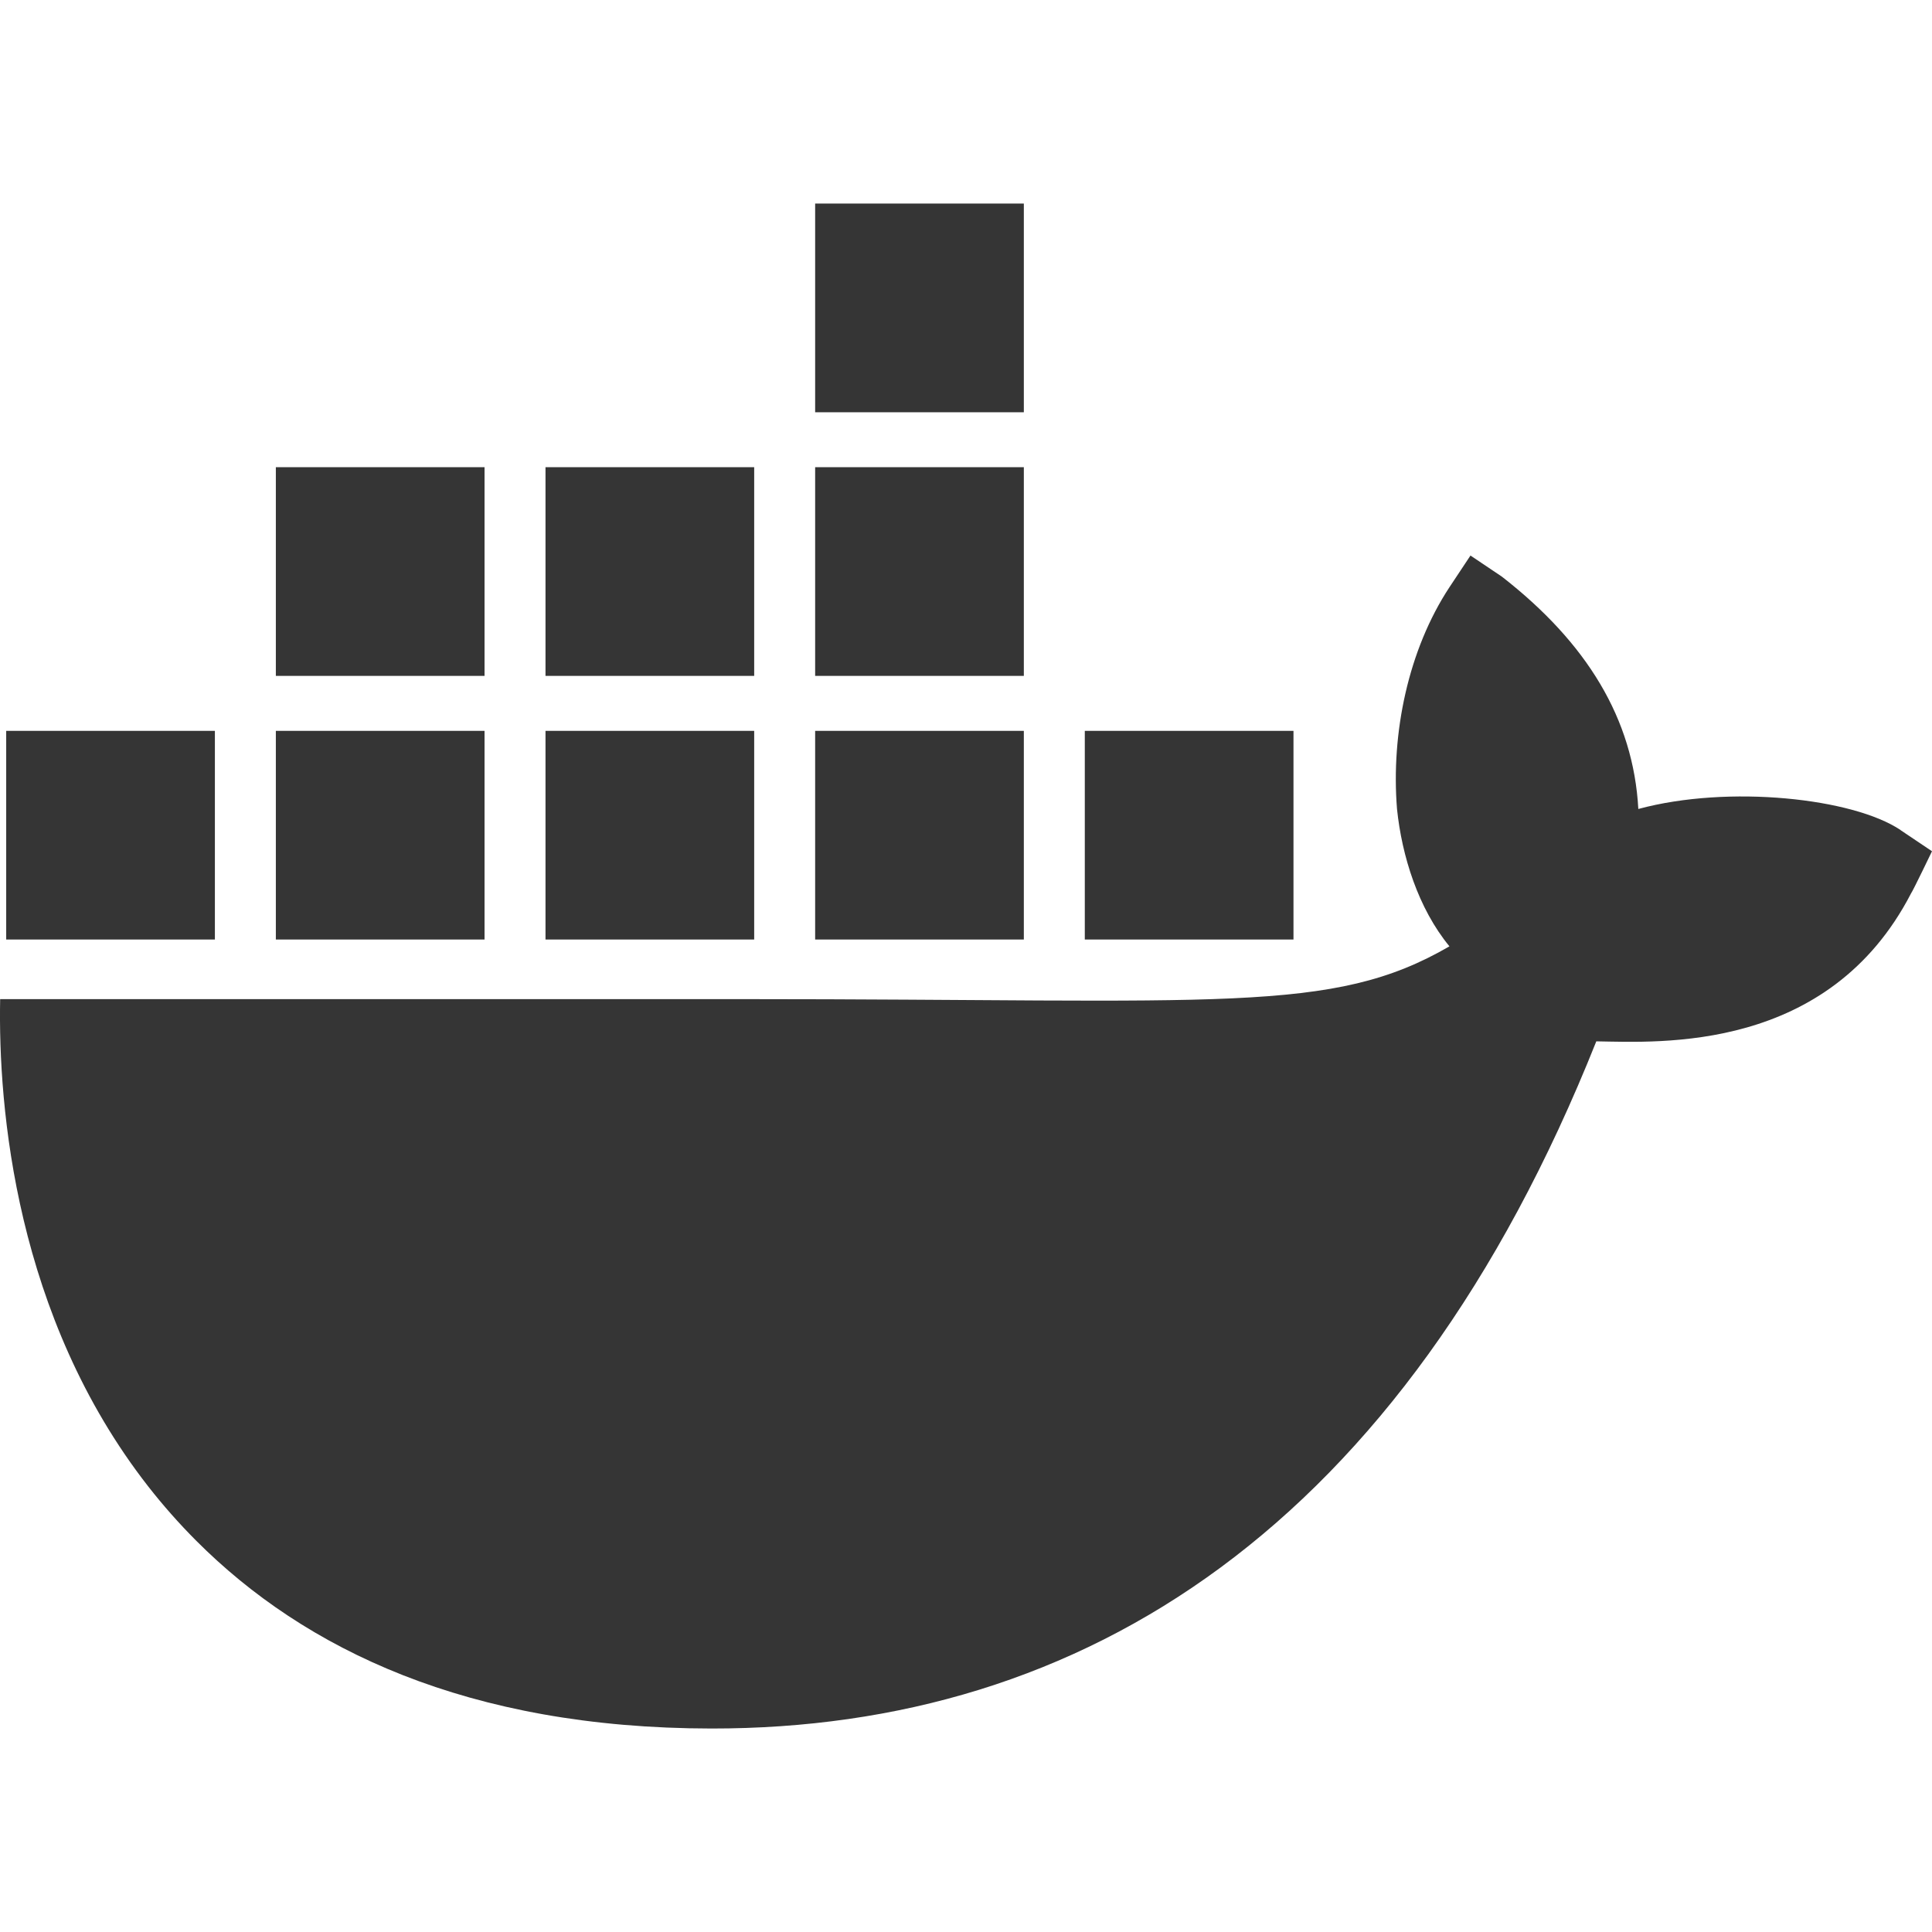
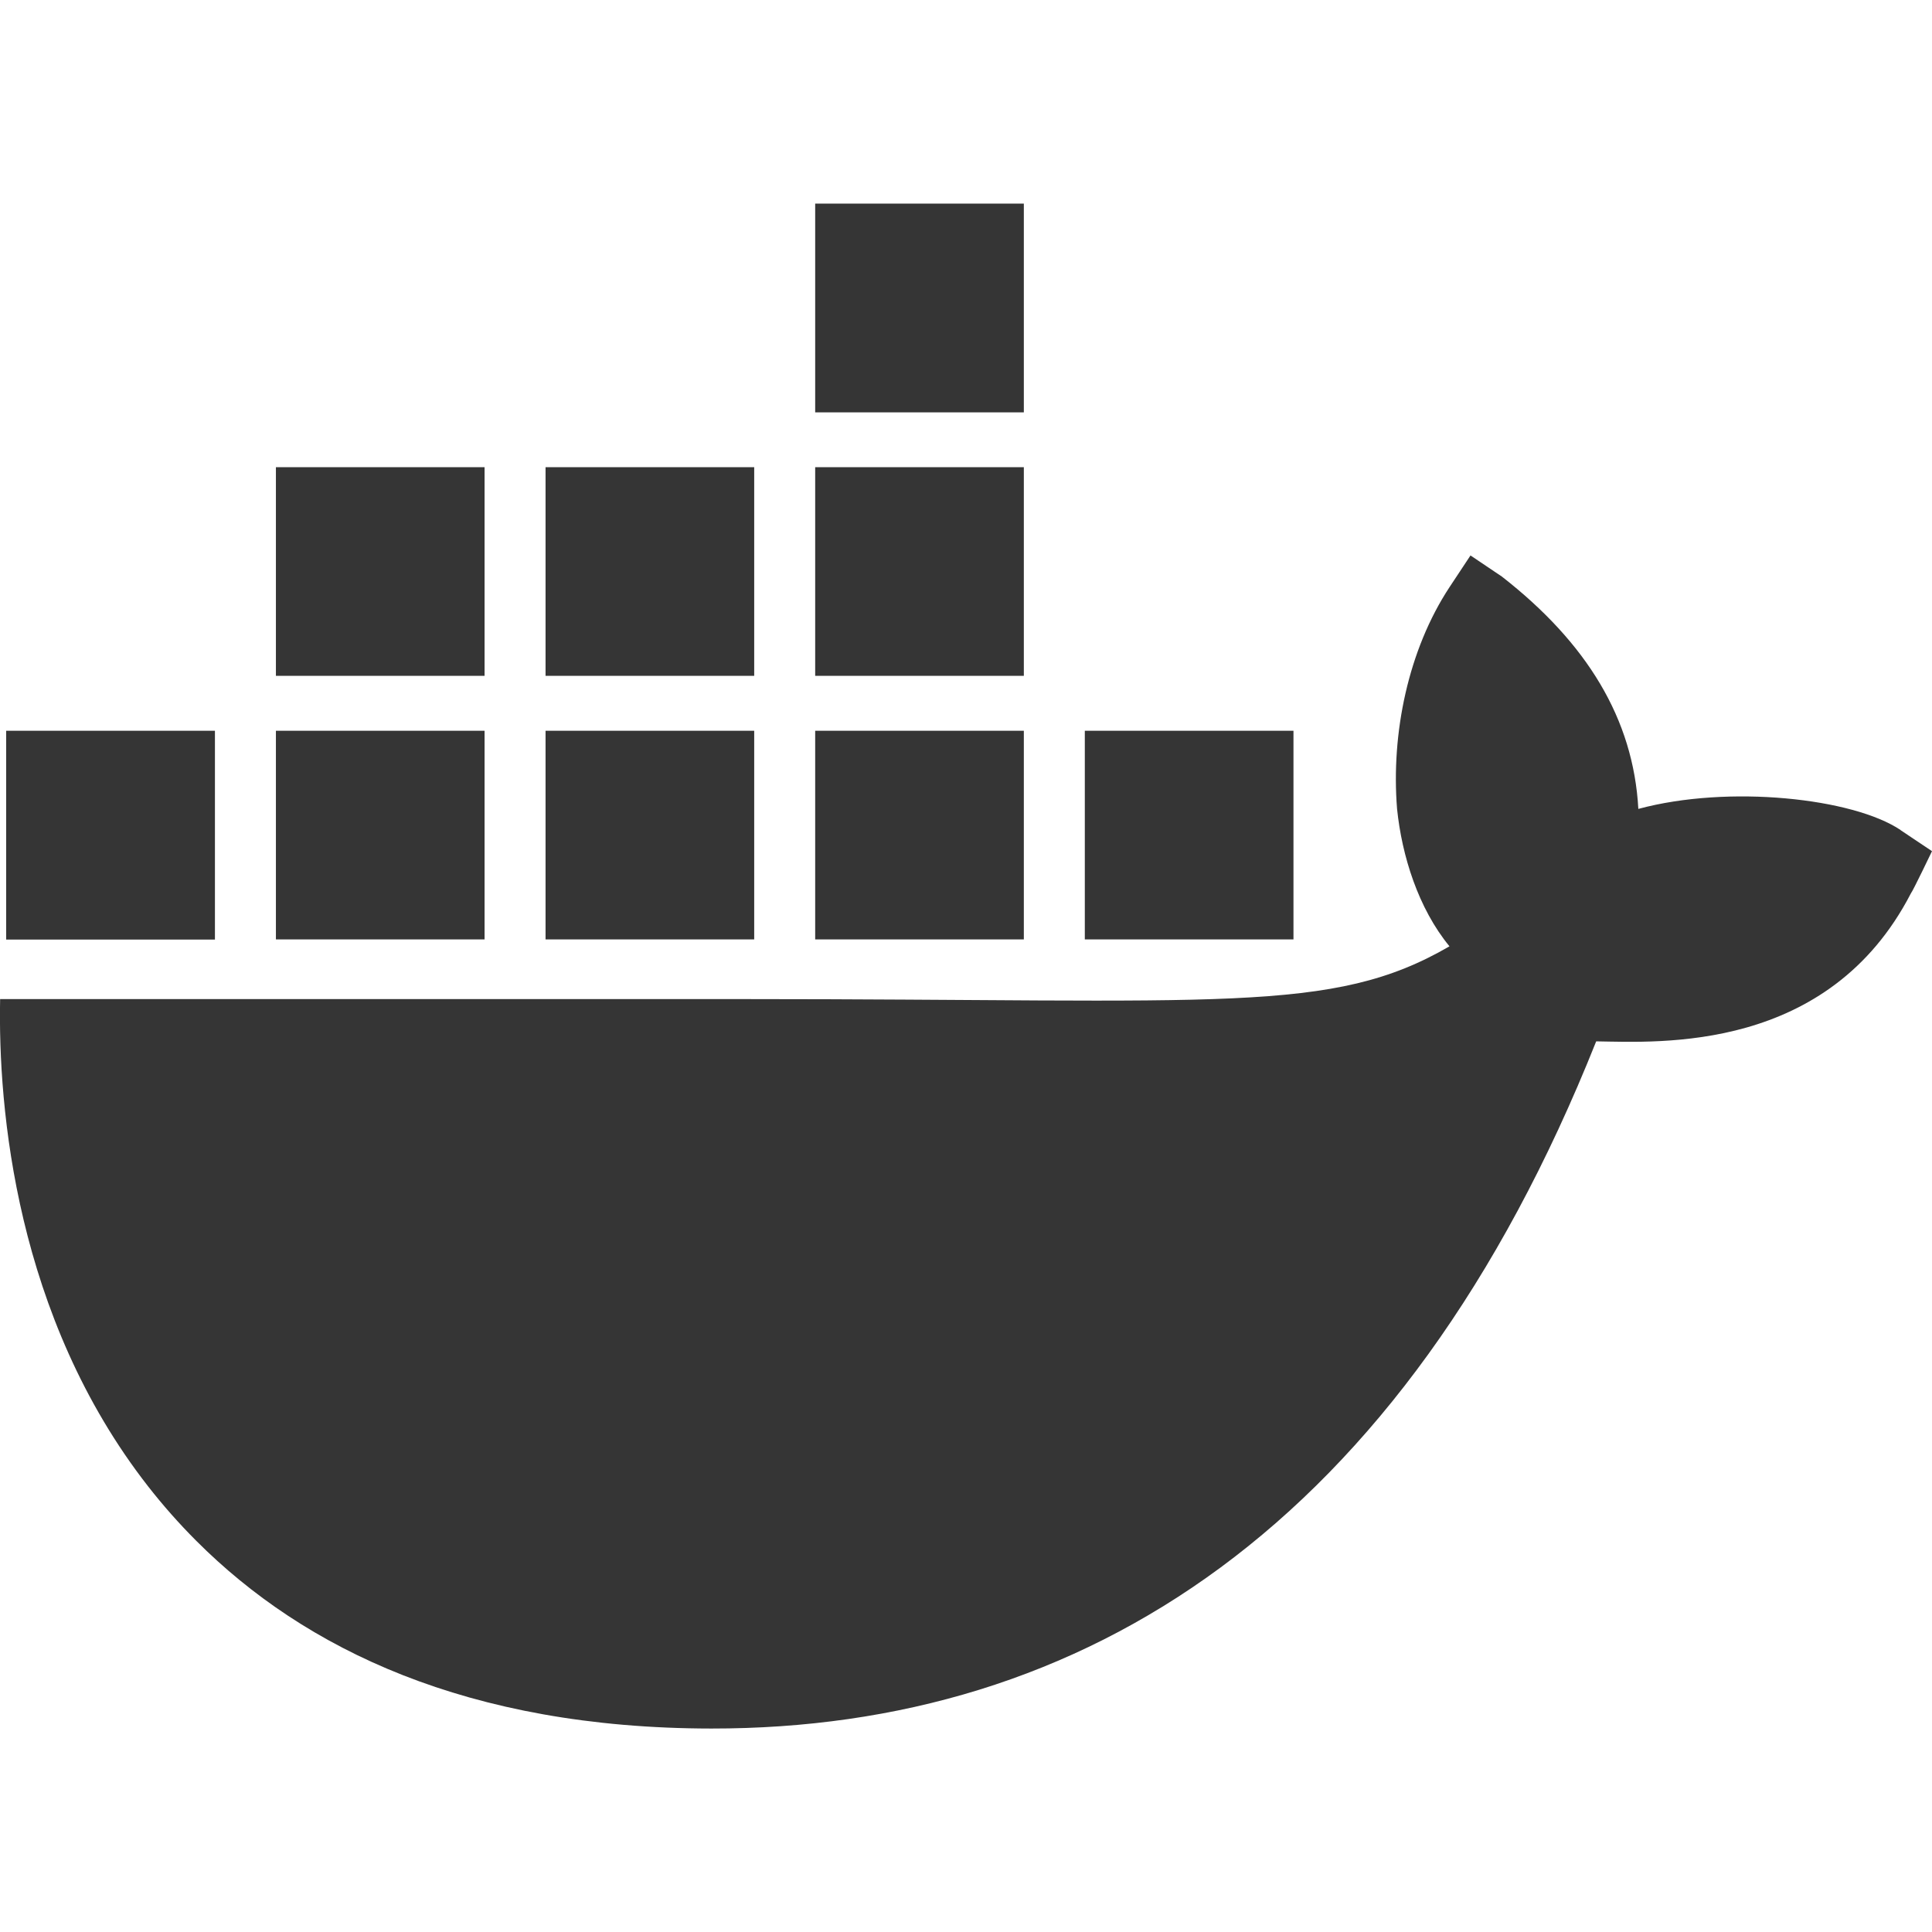
- <svg xmlns="http://www.w3.org/2000/svg" width="16" height="16" viewBox="0 0 38.031 30.018" version="1.1">
-   <defs />
-   <path d="M 37.413,12.333 C 36.48,11.706 34.031,11.437 32.25,11.918 32.153,10.144 31.238,8.648 29.565,7.345 L 28.946,6.929 28.532,7.553 c -0.811,1.232 -1.153,2.873 -1.032,4.366 0.095,0.92 0.415,1.953 1.032,2.703 -2.318,1.345 -4.455,1.039 -13.919,1.039 H 0.003 c -0.042,2.137 0.302,6.248 2.915,9.593 0.289,0.37 0.604,0.727 0.948,1.072 2.126,2.128 5.336,3.689 10.138,3.693 7.325,0.007 13.601,-3.953 17.419,-13.527 1.257,0.02 4.572,0.225 6.195,-2.911 0.039,-0.052 0.413,-0.831 0.413,-0.831 L 37.413,12.335 Z M 9.538,10.38 H 5.43 v 4.108 h 4.108 z m 5.308,0 h -4.108 v 4.108 h 4.108 z m 5.308,0 h -4.108 v 4.108 h 4.108 z m 5.308,0 h -4.108 v 4.108 h 4.108 z m -21.232,0 H 0.122 v 4.108 H 4.23 Z M 9.538,5.19 H 5.43 v 4.108 h 4.108 z m 5.308,0 h -4.108 v 4.108 h 4.108 z m 5.308,0 h -4.108 v 4.108 h 4.108 z m 0,-5.19 h -4.108 v 4.109 h 4.108 z" style="fill:#353535;fill-opacity:1;fill-rule:nonzero" />
+ <svg xmlns="http://www.w3.org/2000/svg" width="16" height="16">
+   <path d="M 15.74,6.874 C 15.347,6.61 14.317,6.497 13.568,6.699 13.527,5.953 13.142,5.324 12.438,4.775 L 12.178,4.6 12.004,4.863 c -0.341,0.518 -0.485,1.209 -0.434,1.837 0.04,0.387 0.175,0.822 0.434,1.137 -0.975,0.566 -1.874,0.437 -5.856,0.437 H 0.001 c -0.018,0.899 0.127,2.629 1.226,4.036 0.122,0.156 0.254,0.306 0.399,0.451 0.894,0.895 2.245,1.552 4.265,1.554 3.082,0.003 5.722,-1.663 7.328,-5.691 0.529,0.008 1.923,0.095 2.606,-1.225 C 15.843,7.377 16,7.049 16,7.049 L 15.74,6.875 Z M 4.013,6.052 H 2.285 v 1.728 h 1.728 z m 2.233,0 H 4.518 v 1.728 h 1.728 z m 2.233,0 H 6.751 v 1.728 h 1.728 z m 2.233,0 H 8.984 v 1.728 h 1.728 z m -8.932,0 H 0.051 V 7.781 H 1.78 Z M 4.013,3.869 H 2.285 v 1.728 h 1.728 z m 2.233,0 H 4.518 v 1.728 h 1.728 z m 2.233,0 H 6.751 v 1.728 h 1.728 z m 0,-2.183 H 6.751 v 1.729 h 1.728 z" style="fill:#353535;fill-opacity:1;fill-rule:nonzero;stroke-width:0.421" />
</svg>
